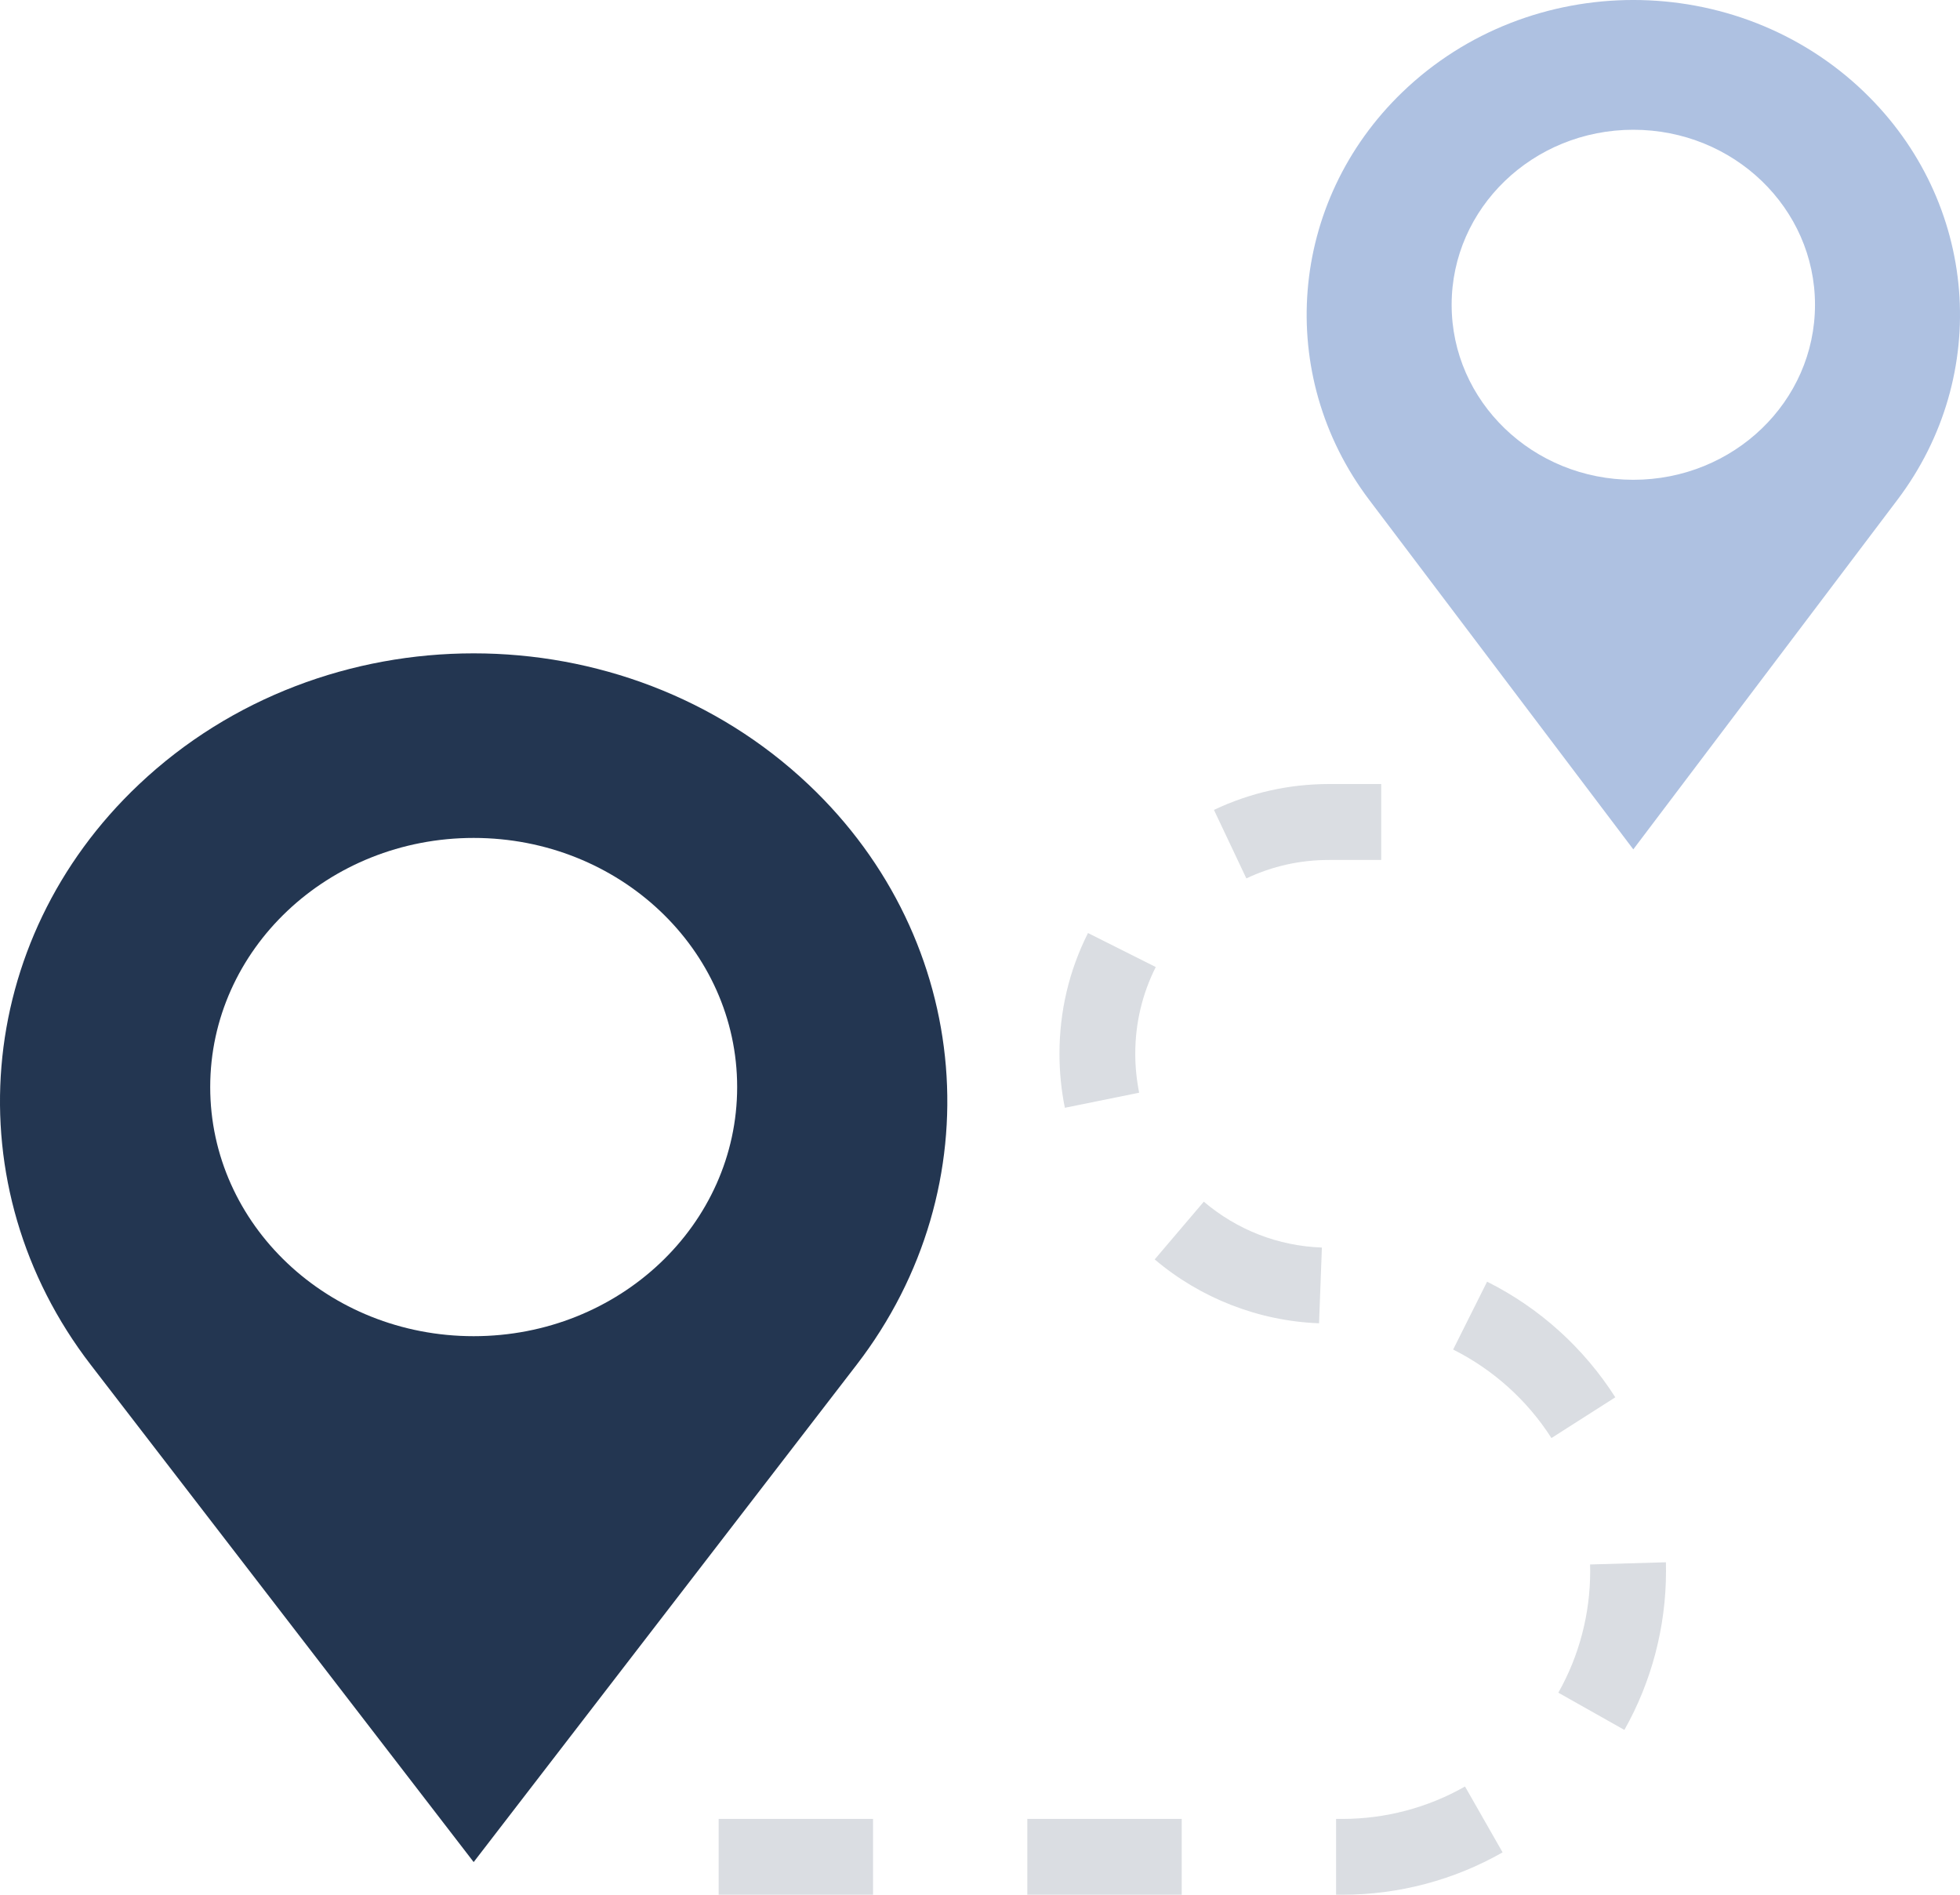
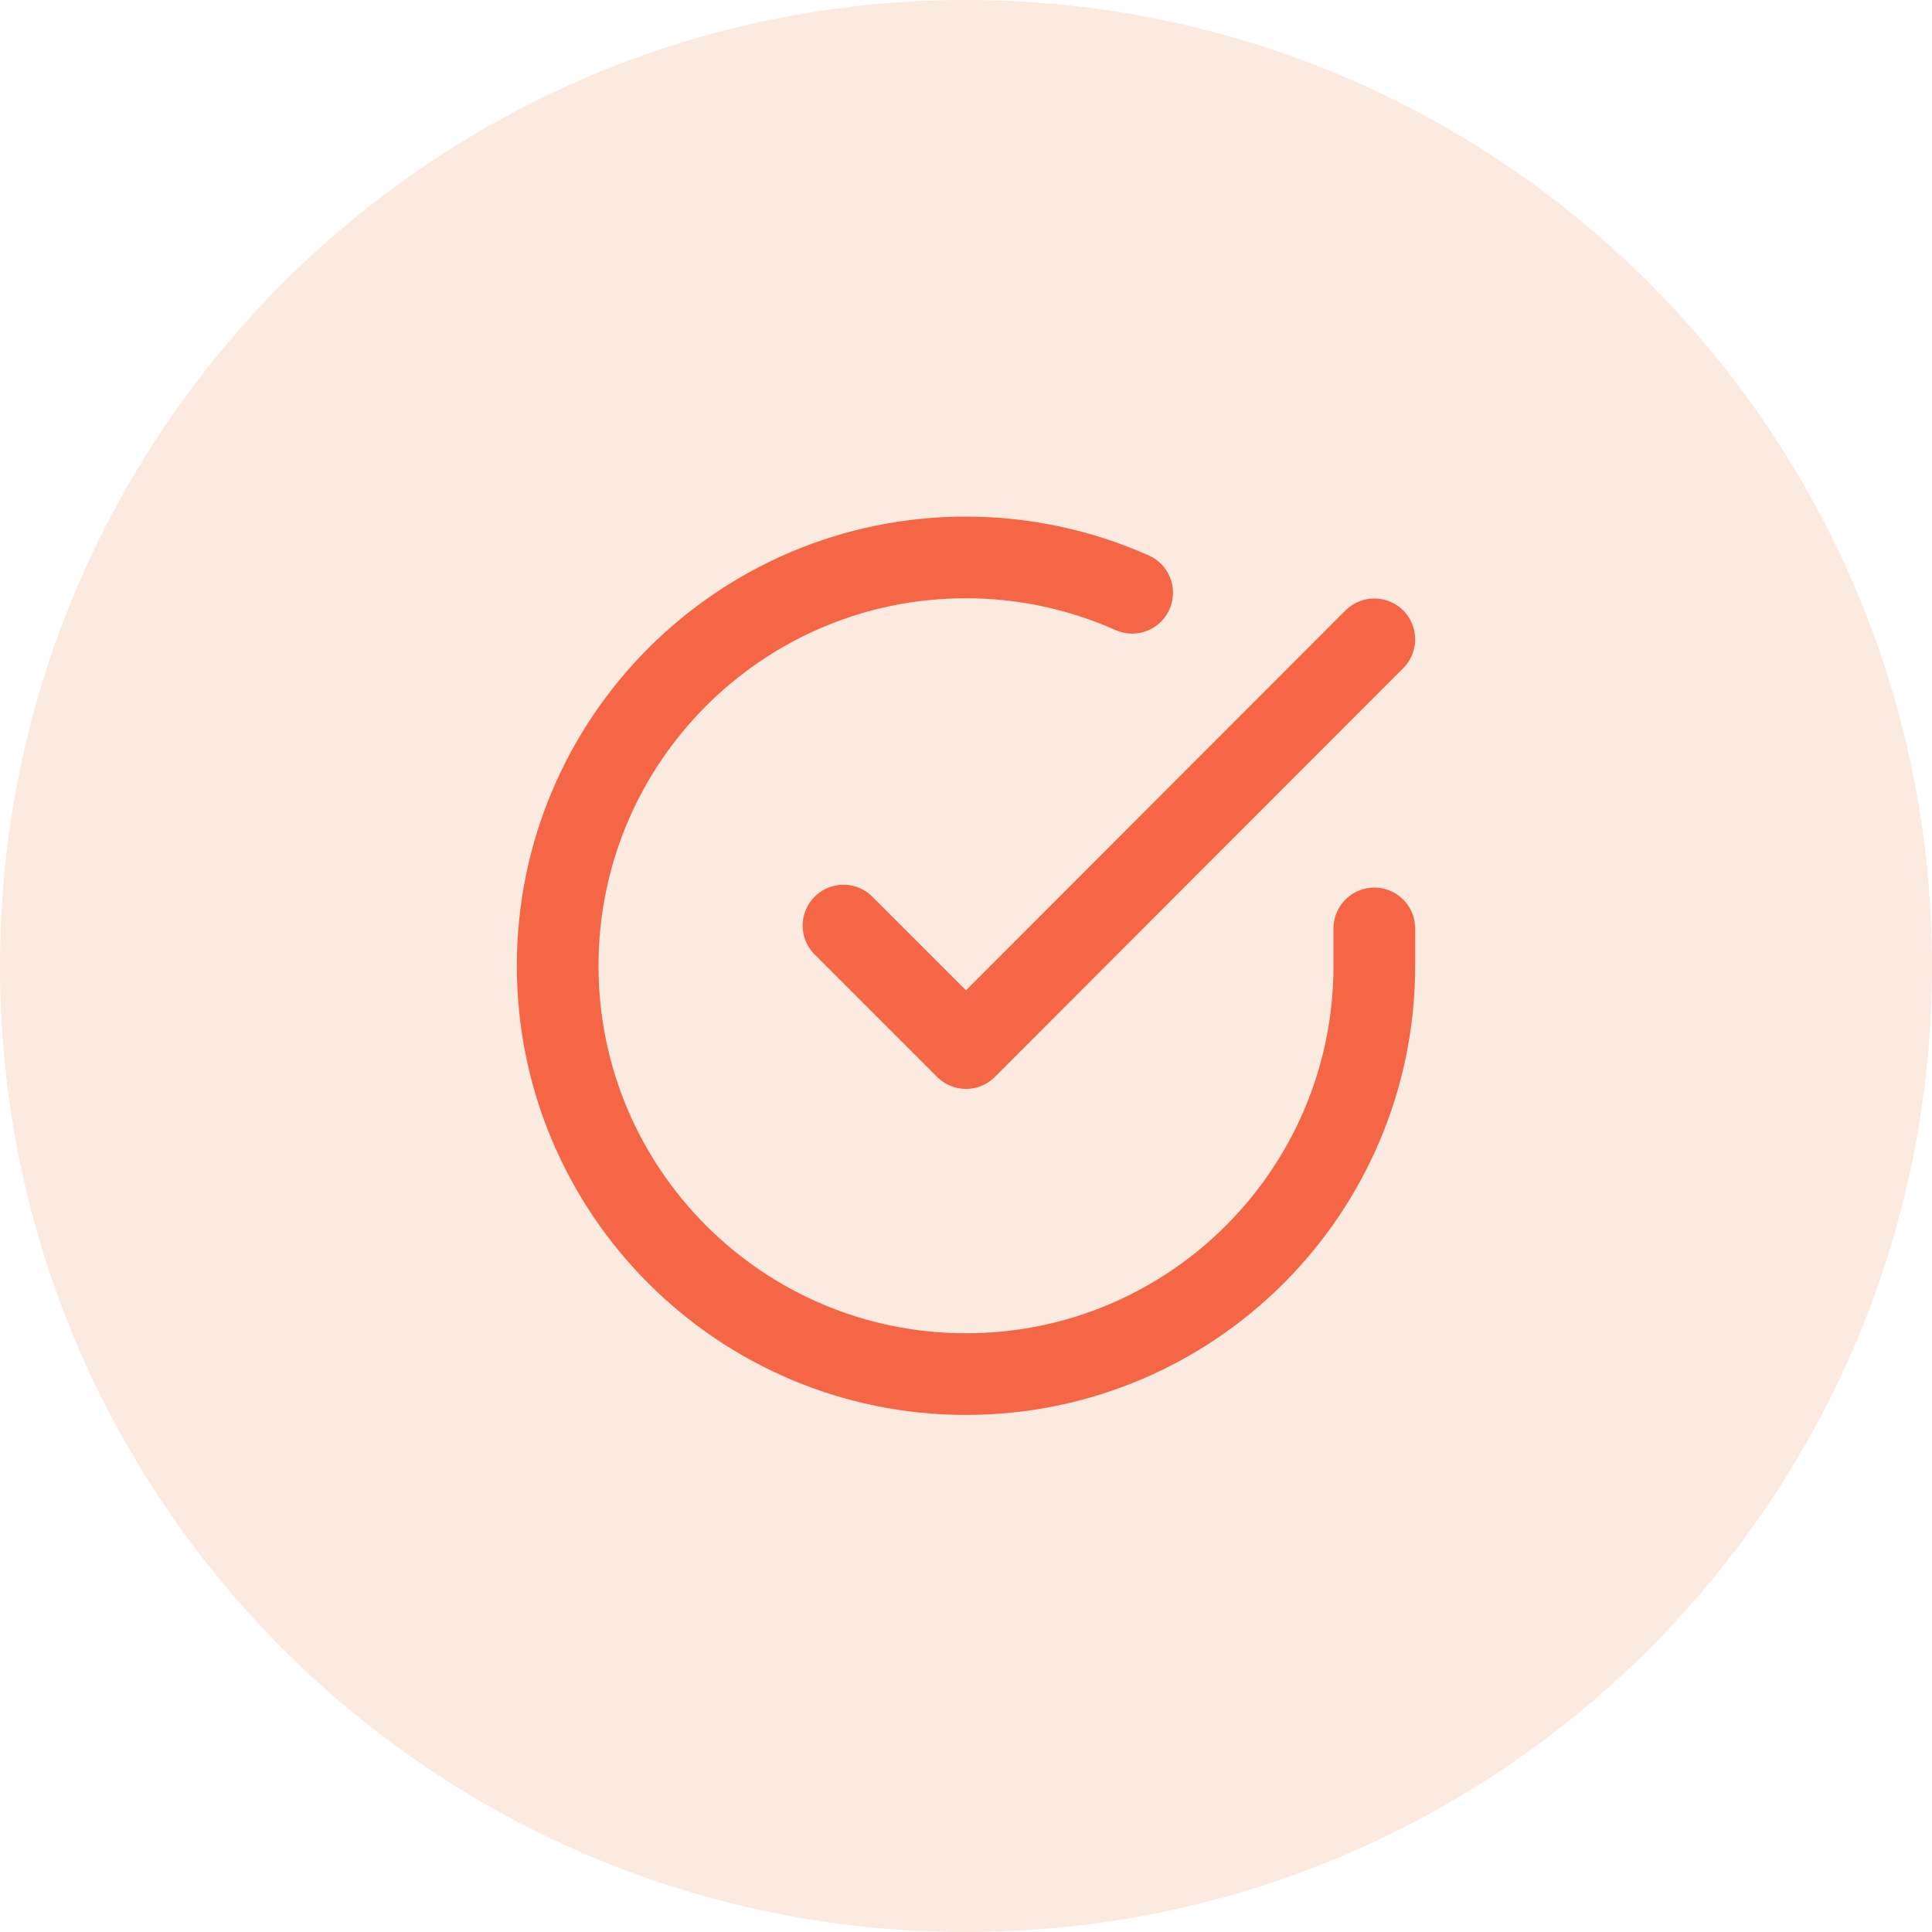
- <svg xmlns="http://www.w3.org/2000/svg" width="60" height="58" viewBox="0 0 60 58">
-   <g fill="none">
-     <path fill="#233651" d="M4.249,24.016 C-0.801,28.788 -1.424,36.325 2.779,41.78 L14.5,57 L26.221,41.78 C30.423,36.325 29.801,28.788 24.751,24.016 C19.091,18.661 9.909,18.661 4.249,24.016 L4.249,24.016 Z M14.5,40.902 C10.046,40.902 6.435,37.488 6.435,33.276 C6.435,29.064 10.046,25.65 14.5,25.65 C18.955,25.65 22.566,29.064 22.566,33.276 C22.566,37.488 18.955,40.902 14.5,40.902 Z" />
-     <path fill="#AEC1E1" d="M57.072,2.822 C53.167,-0.941 46.835,-0.941 42.929,2.822 C39.448,6.176 39.018,11.471 41.916,15.304 L49.999,26 L58.081,15.304 C60.982,11.471 60.553,6.176 57.071,2.822 L57.072,2.822 Z M49.999,14.687 C46.927,14.687 44.438,12.29 44.438,9.33 C44.438,6.37 46.927,3.972 49.999,3.972 C53.072,3.972 55.561,6.37 55.561,9.33 C55.561,12.29 53.072,14.687 49.999,14.687 Z" />
-     <path fill="#657386" d="M31.449,55.679 L36.175,55.679 L36.175,58 L31.449,58 L31.449,55.679 Z M34.872,33.449 L32.598,33.91 C32.488,33.371 32.433,32.814 32.433,32.257 C32.433,30.957 32.726,29.715 33.306,28.561 L35.38,29.602 C34.965,30.429 34.753,31.322 34.753,32.257 C34.753,32.657 34.794,33.057 34.872,33.449 Z M22,55.679 L26.726,55.679 L26.726,58 L22,58 L22,55.679 Z M48.676,47.89 L50.997,47.823 L51,48.096 C51,49.799 50.559,51.479 49.726,52.955 L47.704,51.815 C48.343,50.687 48.679,49.402 48.679,48.096 L48.676,47.89 Z M41.095,55.679 C42.416,55.679 43.712,55.334 44.847,54.687 L45.998,56.703 C44.513,57.55 42.819,58 41.095,58 L40.901,58 L40.901,55.679 L41.095,55.679 Z M45.523,39.234 C47.124,40.034 48.482,41.258 49.448,42.773 L47.493,44.02 C46.753,42.863 45.711,41.926 44.484,41.311 L45.523,39.234 Z M42.282,24 L42.282,26.324 L40.69,26.324 C39.802,26.324 38.949,26.512 38.154,26.889 L37.162,24.792 C38.27,24.267 39.457,24 40.69,24 L42.282,24 Z M35.348,38.552 L36.851,36.785 C37.875,37.652 39.126,38.14 40.466,38.189 L40.379,40.507 C38.537,40.438 36.753,39.744 35.348,38.552 Z" opacity=".246" />
+ <svg xmlns="http://www.w3.org/2000/svg" width="69" height="69" viewBox="0 0 69 69">
+   <g fill="none" fill-rule="evenodd">
+     <path fill="#FBEADF" d="M34.5,0 C53.554,-3.50013066e-15 69,15.446 69,34.5 C69,53.554 53.554,69 34.5,69 C15.446,69 2.33342044e-15,53.554 0,34.5 C-2.33342044e-15,15.446 15.446,3.50013066e-15 34.5,0 Z" />
+     <g stroke="#F56646" stroke-linecap="round" stroke-linejoin="round" stroke-width="2.917" transform="translate(19 19)">
+       <path d="M30.083,14.158 L30.083,15.5 L30.083,15.499 C30.079,23.553 23.547,30.079 15.493,30.075 C7.439,30.071 0.913,23.539 0.917,15.484 C0.921,7.43 7.453,0.904 15.507,0.908 C17.549,0.909 19.569,1.339 21.434,2.17" />
+       <polyline points="30.083 3.833 15.5 18.431 11.125 14.056" />
+     </g>
  </g>
</svg>
